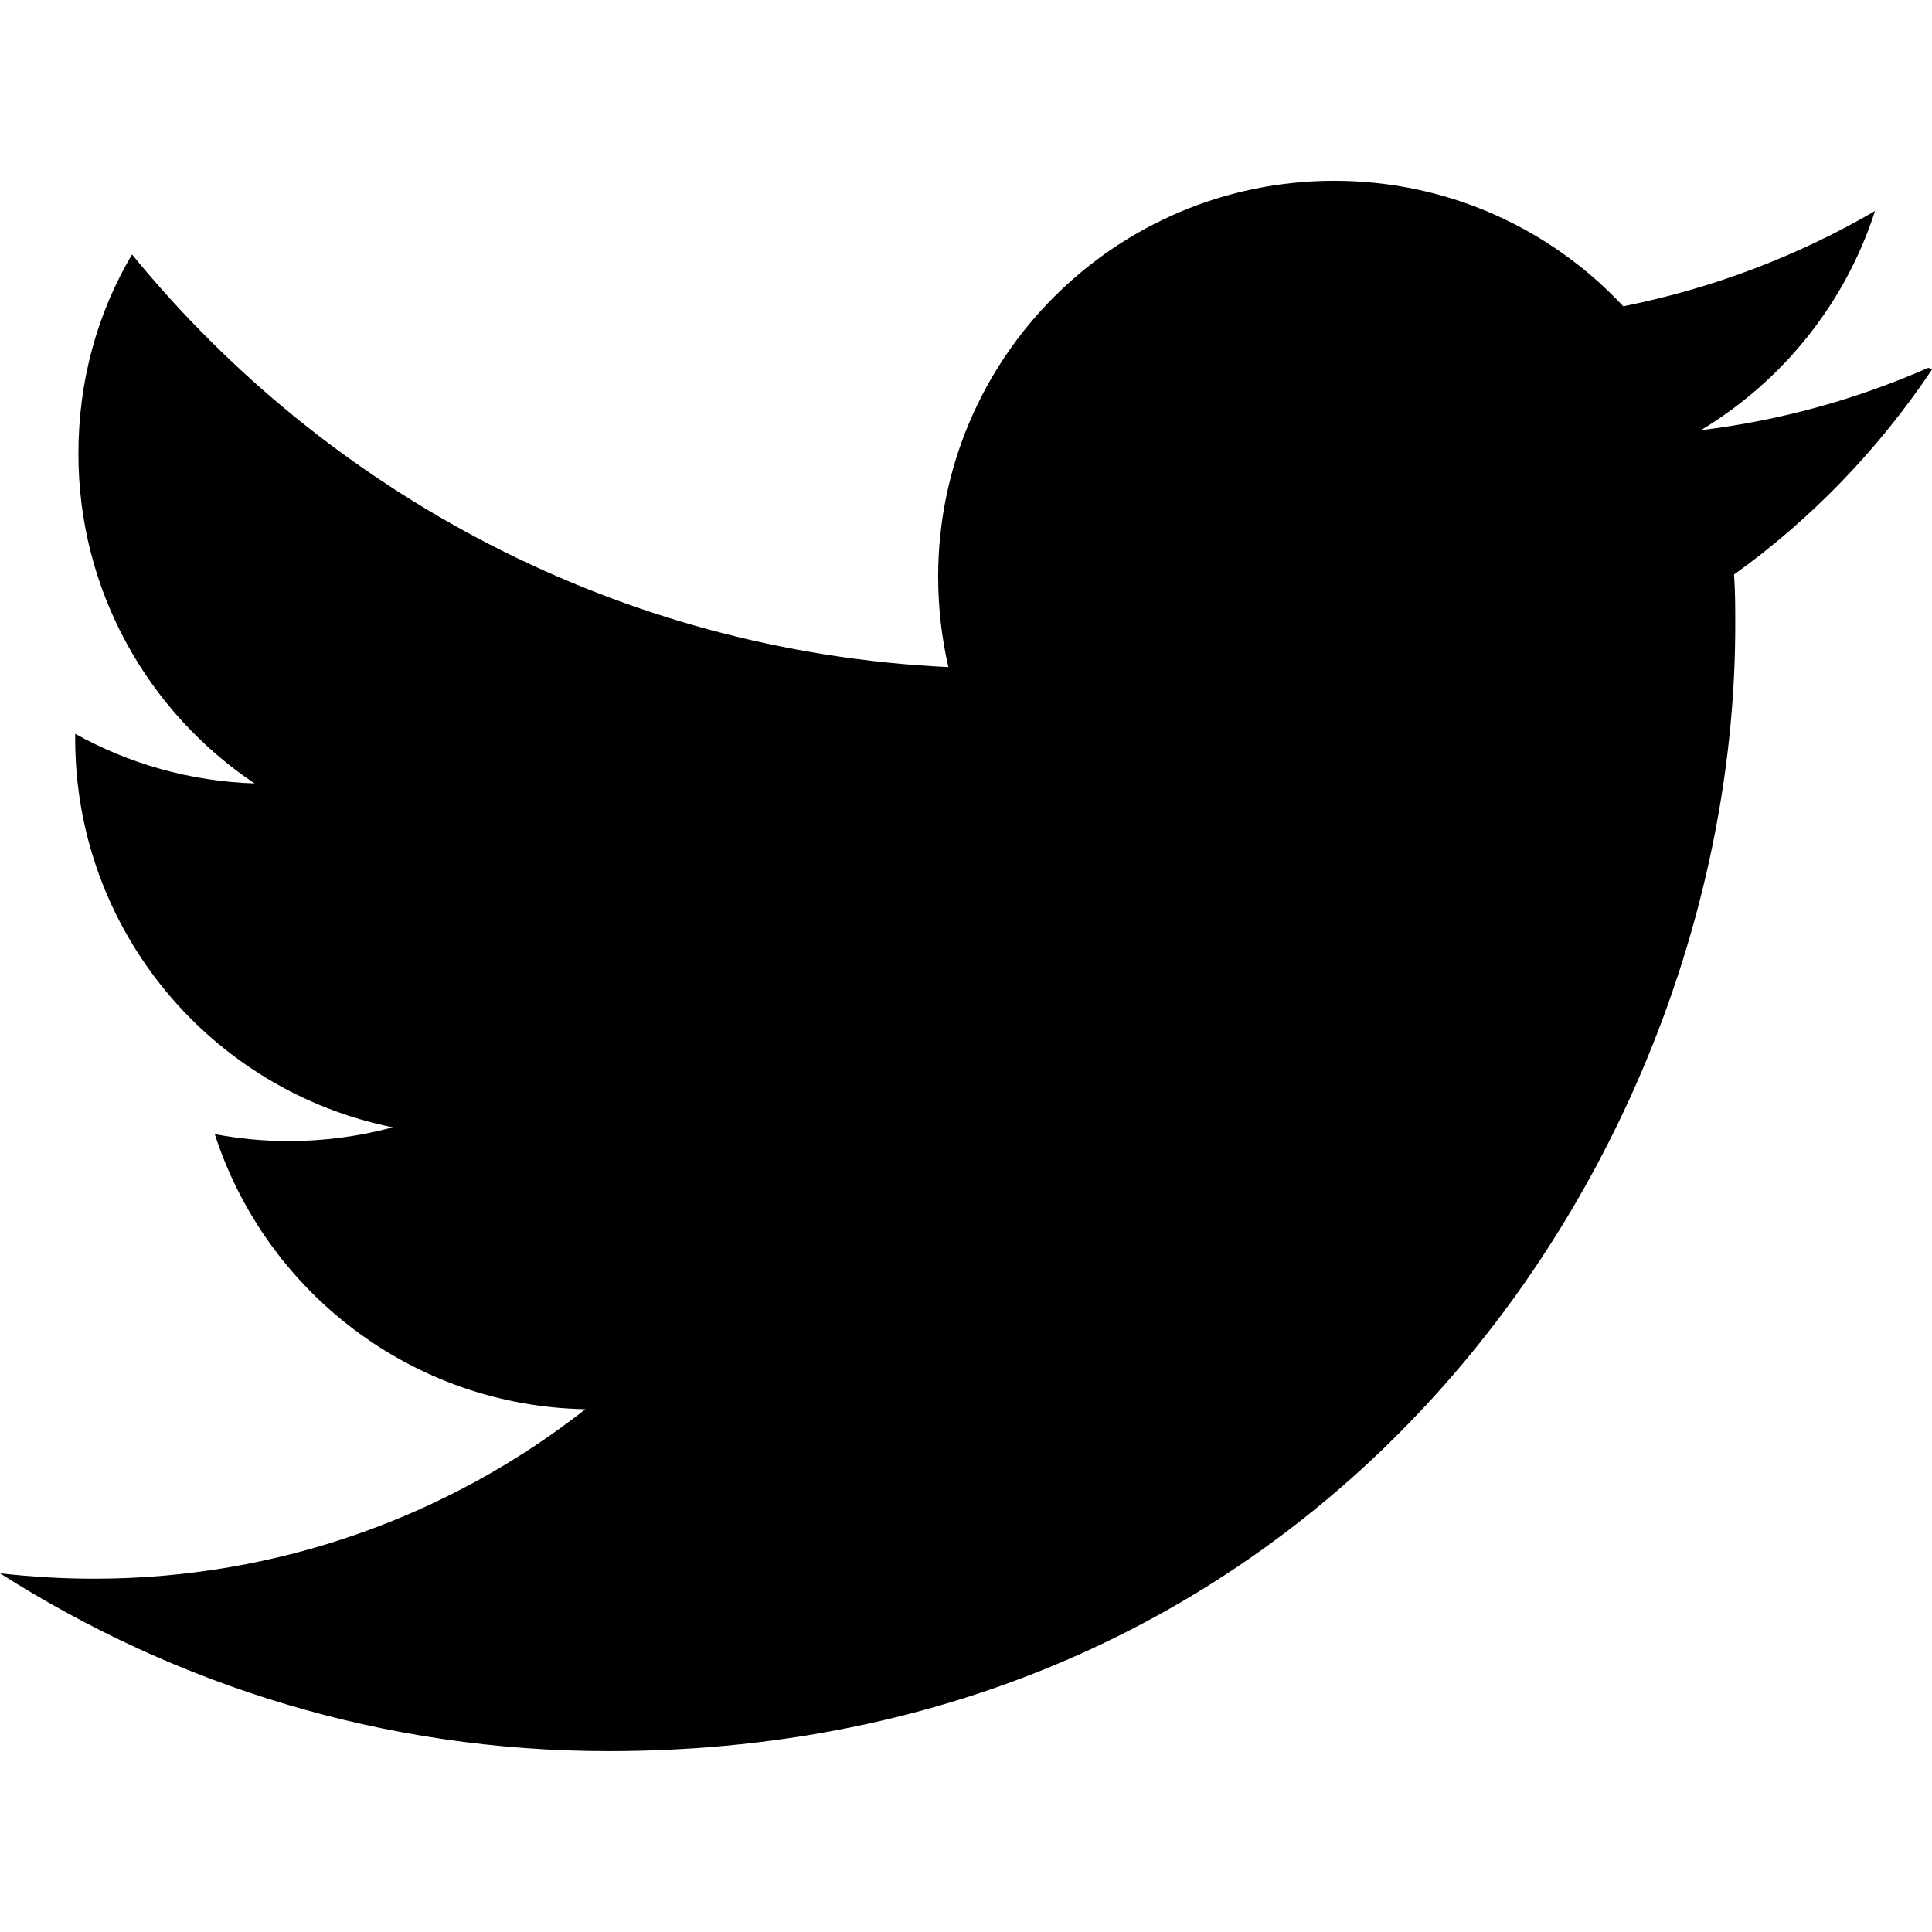
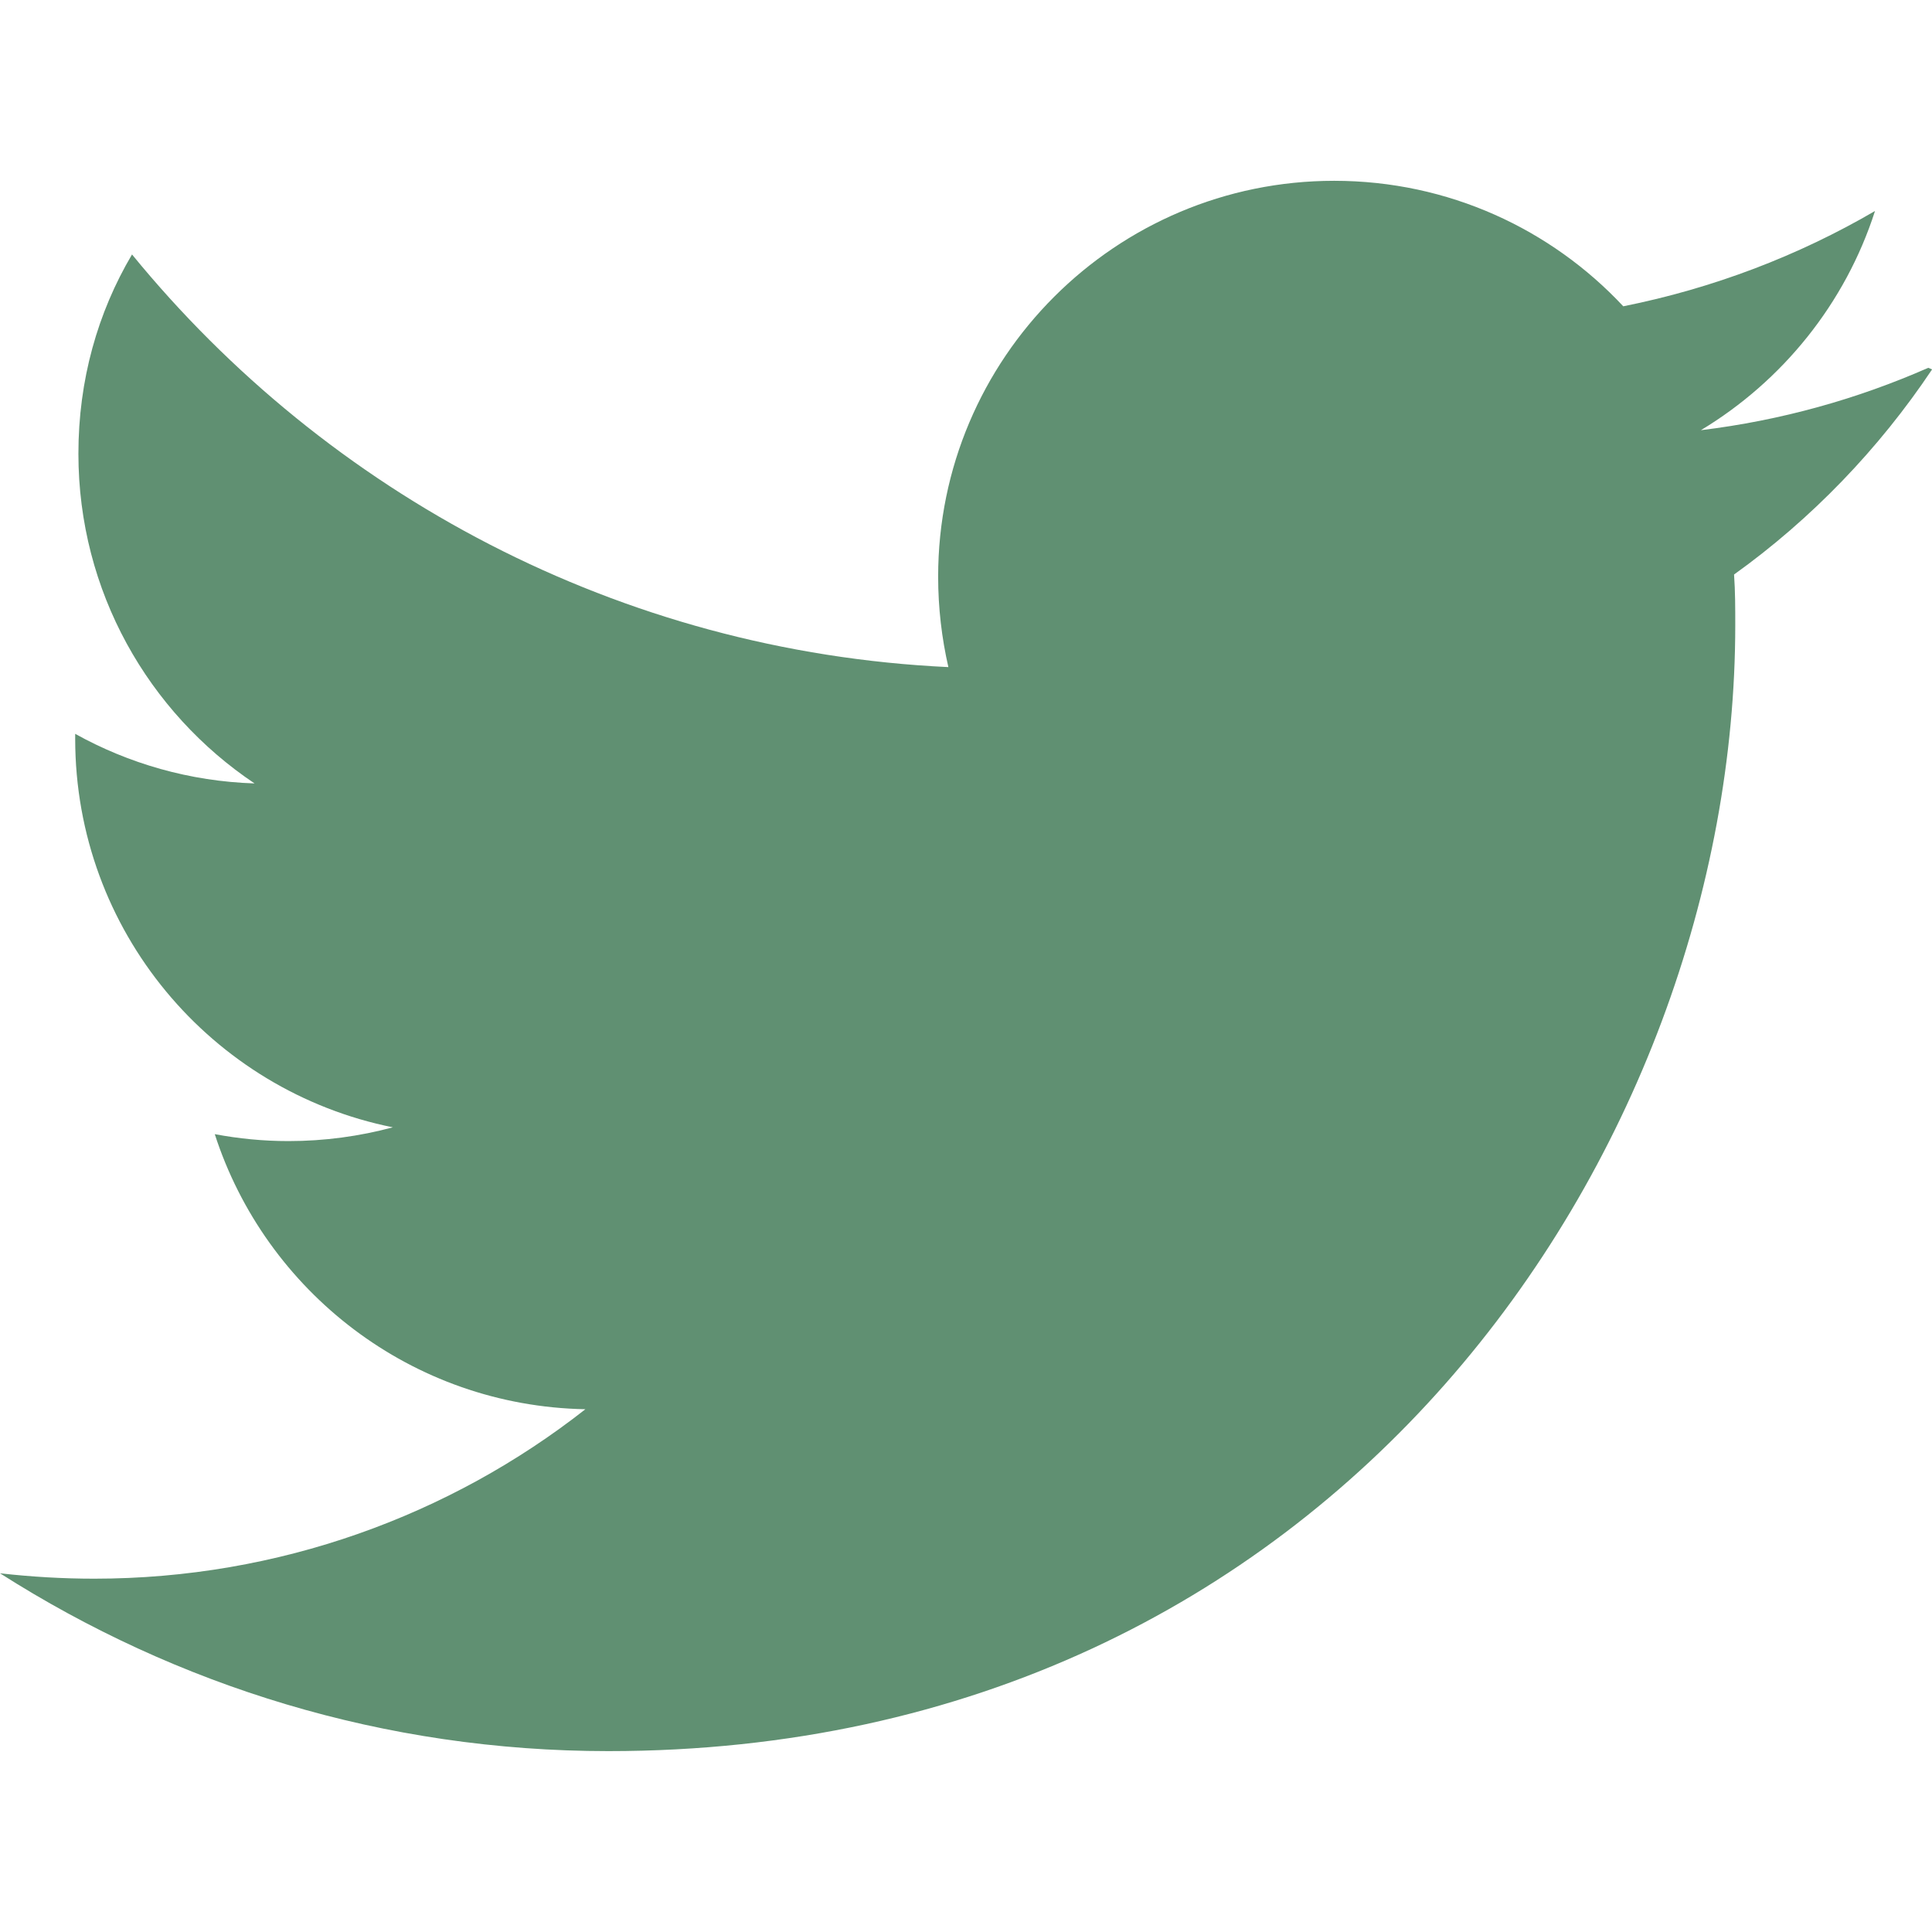
- <svg xmlns="http://www.w3.org/2000/svg" aria-labelledby="simpleicons-twitter-icon" role="img" viewBox="0 0 24 24">
+ <svg xmlns="http://www.w3.org/2000/svg" aria-labelledby="simpleicons-twitter-icon" fill="rgb(96,144,114)" role="img" viewBox="0 0 24 24">
  <path d="M23.954 4.569c-.885.389-1.83.654-2.825.775 1.014-.611 1.794-1.574 2.163-2.723-.951.555-2.005.959-3.127 1.184-.896-.959-2.173-1.559-3.591-1.559-2.717 0-4.92 2.203-4.92 4.917 0 .39.045.765.127 1.124C7.691 8.094 4.066 6.13 1.64 3.161c-.427.722-.666 1.561-.666 2.475 0 1.71.87 3.213 2.188 4.096-.807-.026-1.566-.248-2.228-.616v.061c0 2.385 1.693 4.374 3.946 4.827-.413.111-.849.171-1.296.171-.314 0-.615-.03-.916-.086.631 1.953 2.445 3.377 4.604 3.417-1.68 1.319-3.809 2.105-6.102 2.105-.39 0-.779-.023-1.17-.067 2.189 1.394 4.768 2.209 7.557 2.209 9.054 0 13.999-7.496 13.999-13.986 0-.209 0-.42-.015-.63.961-.689 1.8-1.56 2.46-2.548l-.047-.02z" />
</svg>
